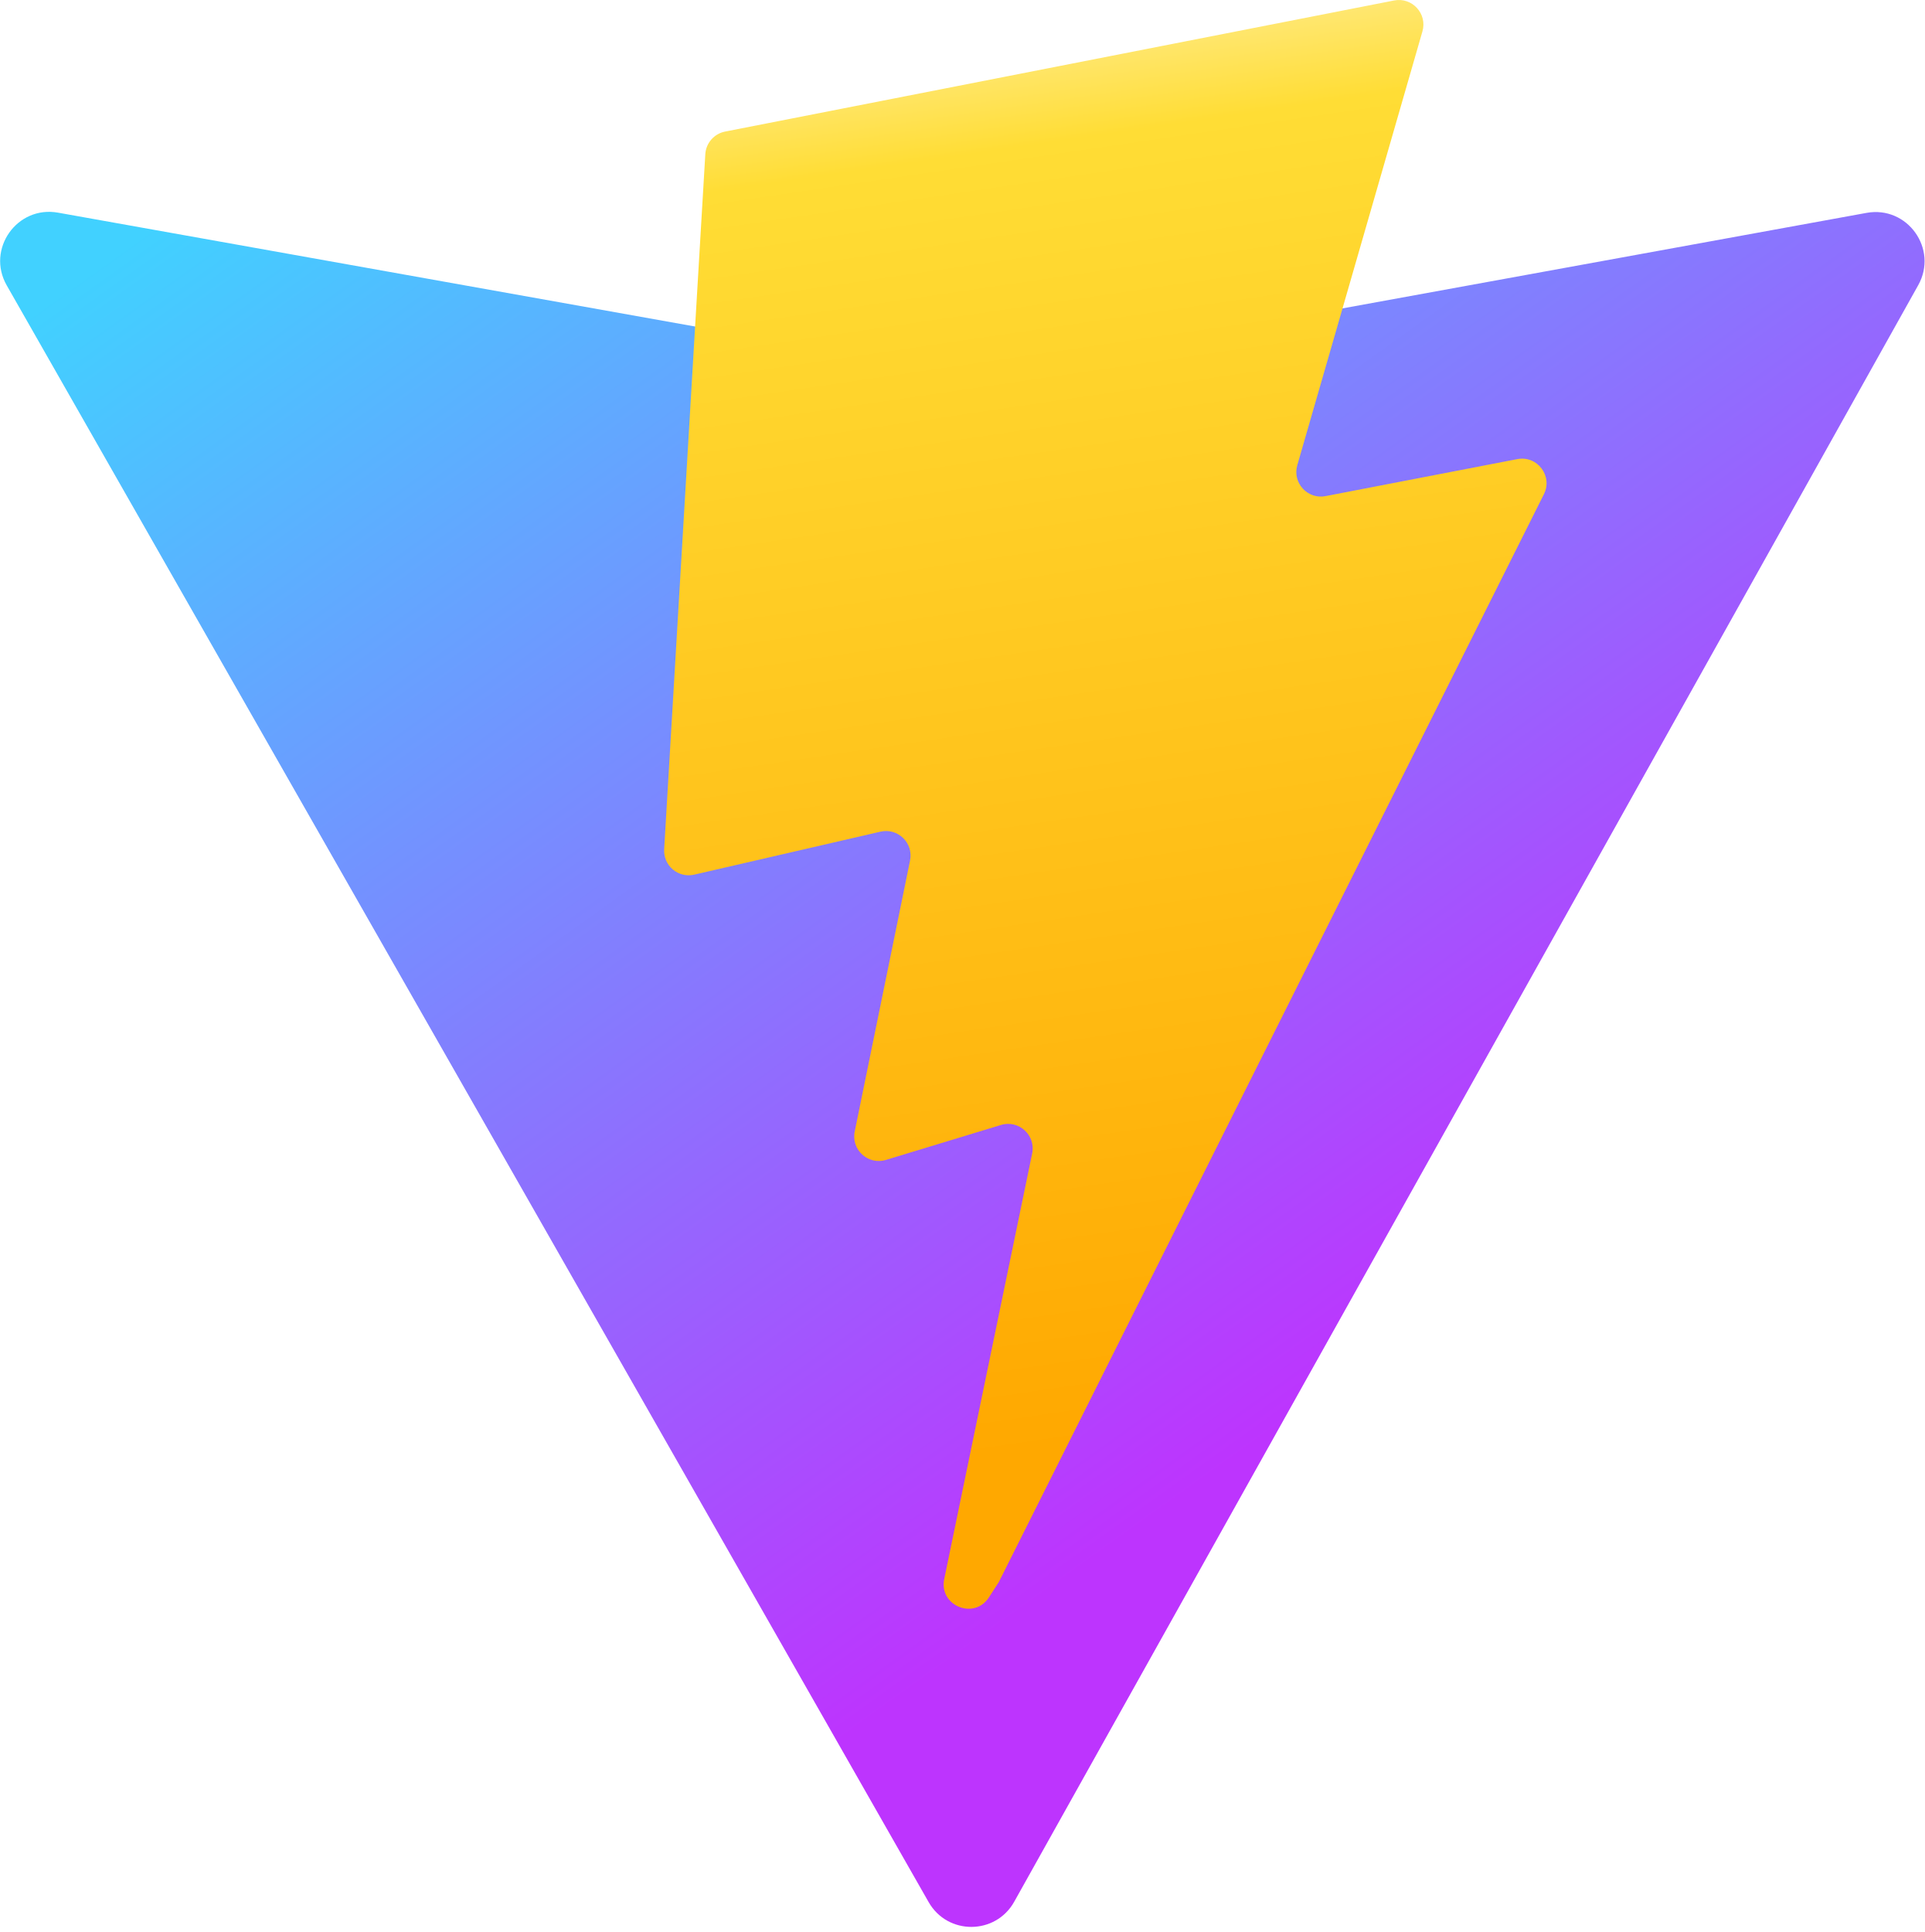
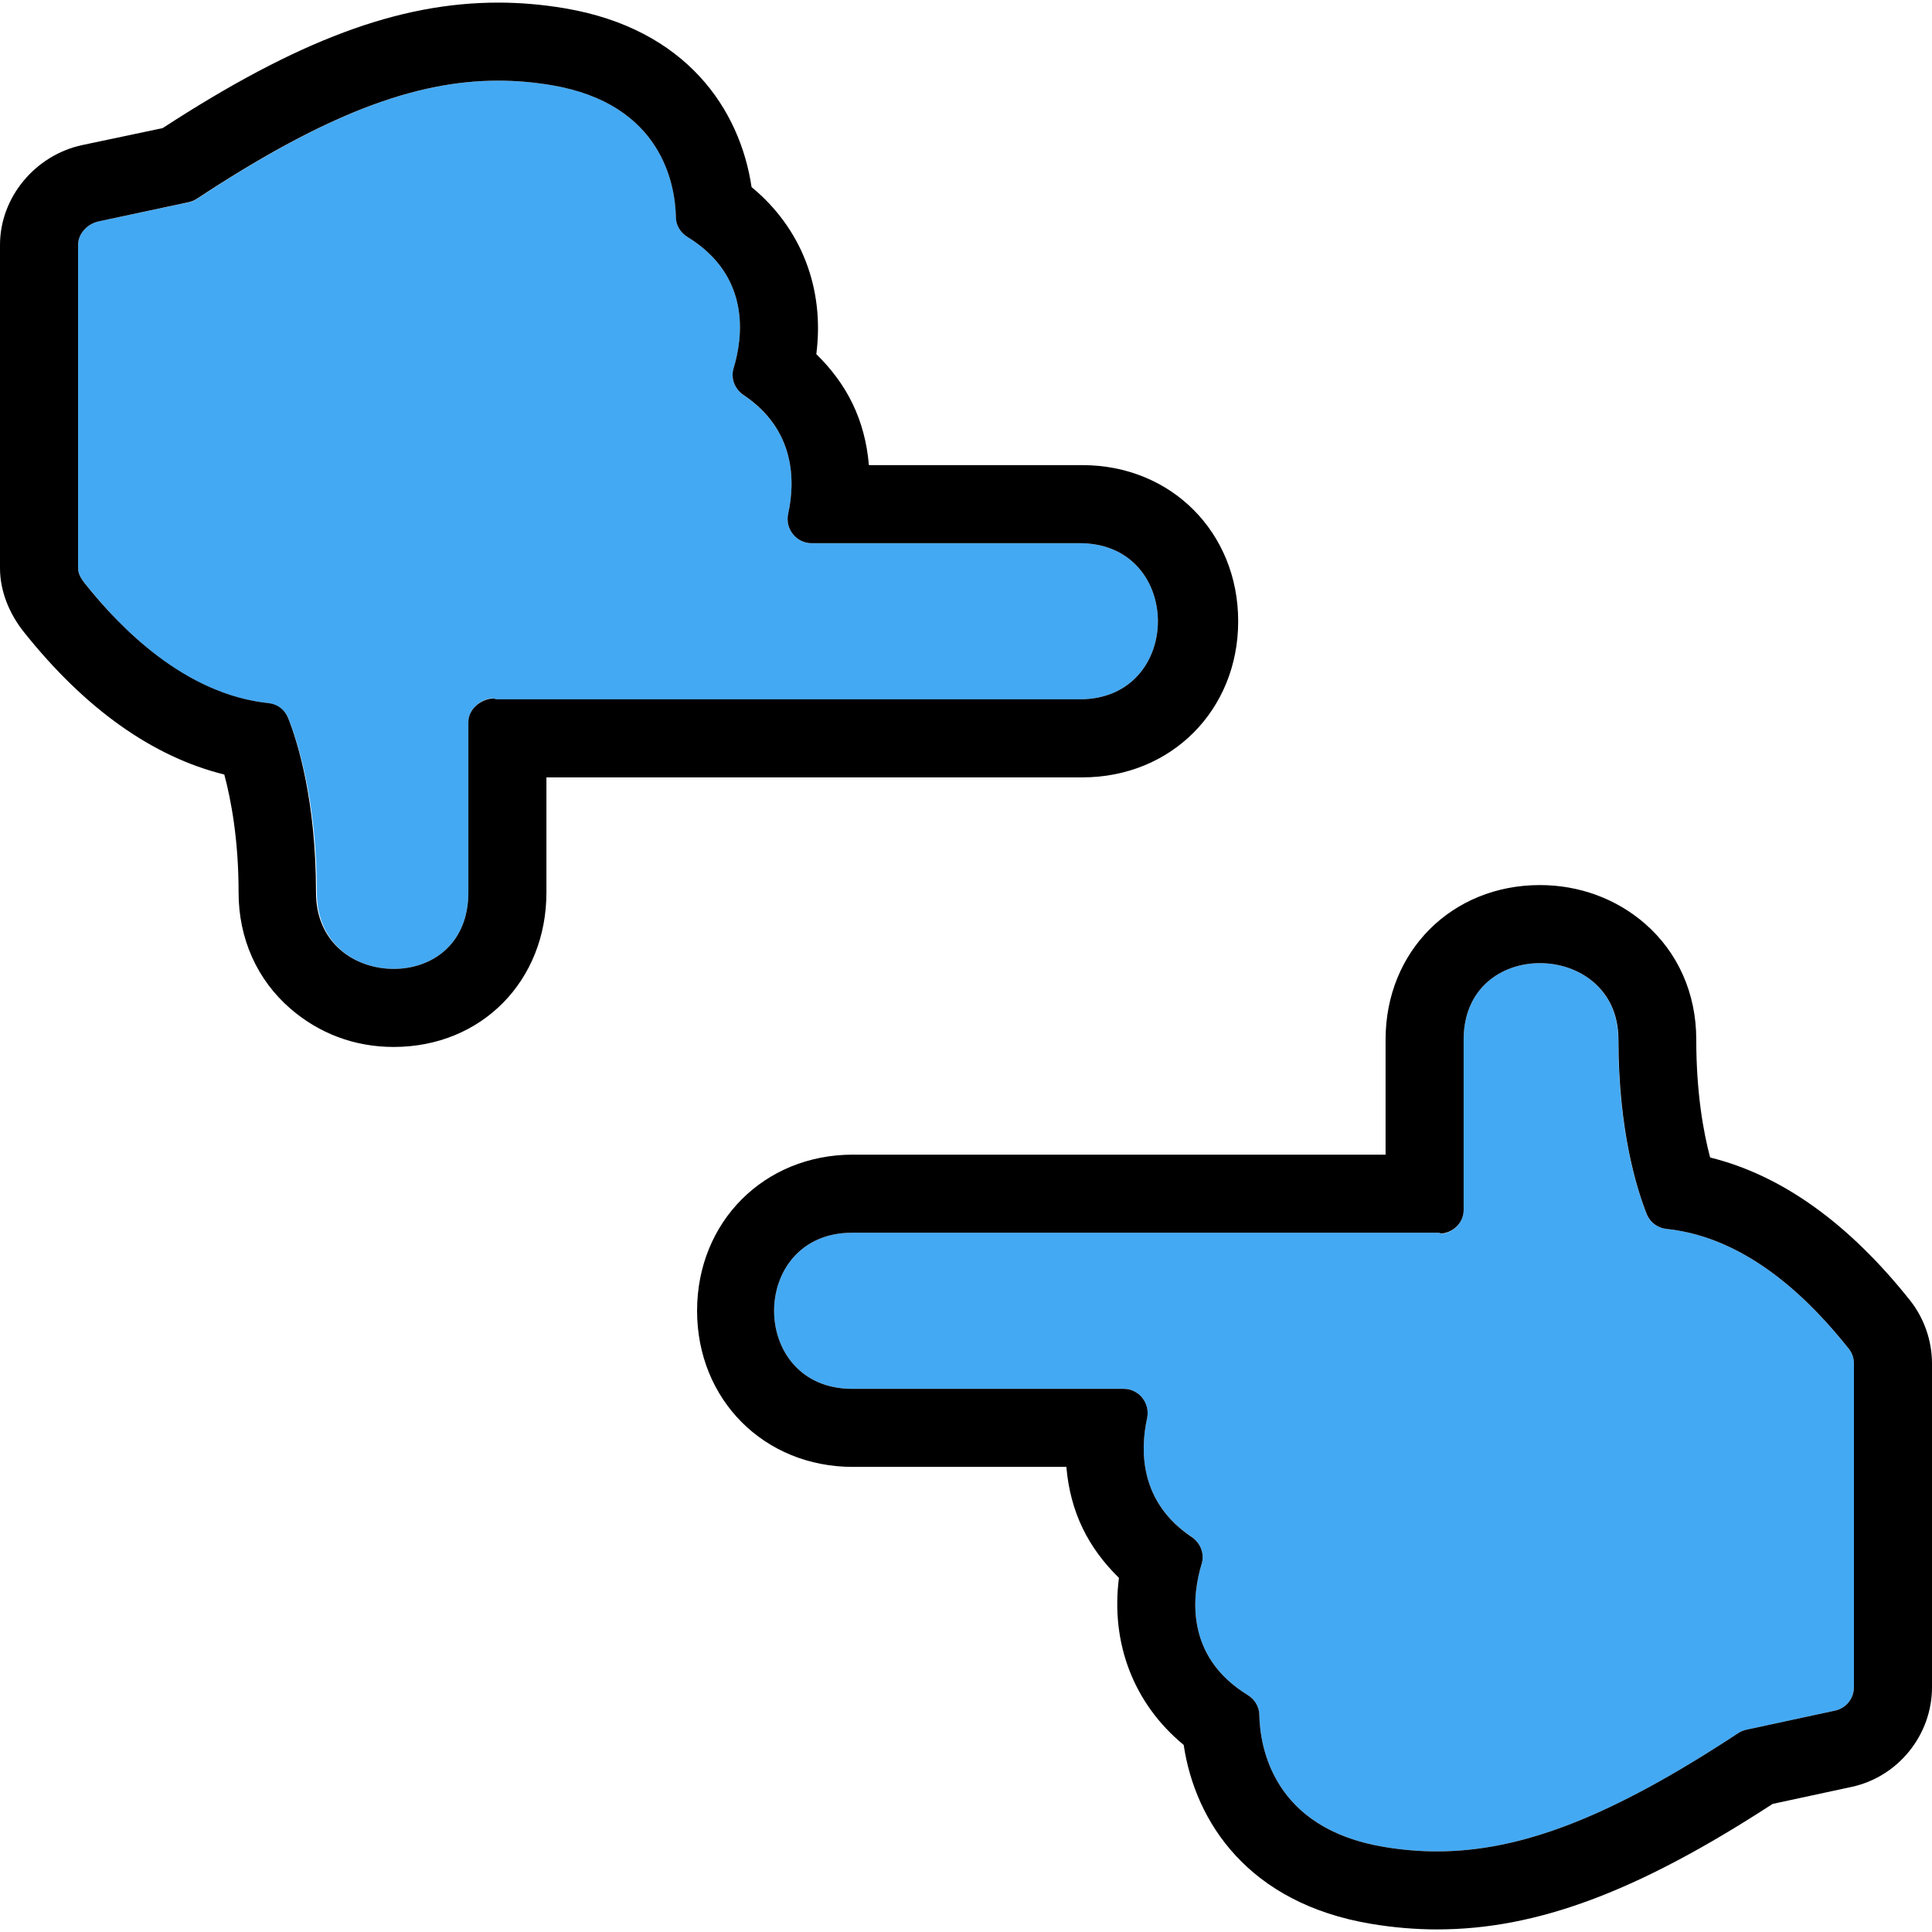
- <svg xmlns="http://www.w3.org/2000/svg" aria-hidden="true" role="img" class="iconify iconify--logos" width="31.88" height="32" preserveAspectRatio="xMidYMid meet" viewBox="0 0 256 257">
-   <defs>
-     <linearGradient id="IconifyId1813088fe1fbc01fb466" x1="-.828%" x2="57.636%" y1="7.652%" y2="78.411%">
-       <stop offset="0%" stop-color="#41D1FF" />
-       <stop offset="100%" stop-color="#BD34FE" />
-     </linearGradient>
-     <linearGradient id="IconifyId1813088fe1fbc01fb467" x1="43.376%" x2="50.316%" y1="2.242%" y2="89.03%">
-       <stop offset="0%" stop-color="#FFEA83" />
-       <stop offset="8.333%" stop-color="#FFDD35" />
-       <stop offset="100%" stop-color="#FFA800" />
-     </linearGradient>
-   </defs>
-   <path fill="url(#IconifyId1813088fe1fbc01fb466)" d="M255.153 37.938L134.897 252.976c-2.483 4.44-8.862 4.466-11.382.048L.875 37.958c-2.746-4.814 1.371-10.646 6.827-9.67l120.385 21.517a6.537 6.537 0 0 0 2.322-.004l117.867-21.483c5.438-.991 9.574 4.796 6.877 9.62Z" />
-   <path fill="url(#IconifyId1813088fe1fbc01fb467)" d="M185.432.063L96.44 17.501a3.268 3.268 0 0 0-2.634 3.014l-5.474 92.456a3.268 3.268 0 0 0 3.997 3.378l24.777-5.718c2.318-.535 4.413 1.507 3.936 3.838l-7.361 36.047c-.495 2.426 1.782 4.5 4.151 3.78l15.304-4.649c2.372-.72 4.652 1.36 4.15 3.788l-11.698 56.621c-.732 3.542 3.979 5.473 5.943 2.437l1.313-2.028l72.516-144.72c1.215-2.423-.88-5.186-3.54-4.672l-25.505 4.922c-2.396.462-4.435-1.77-3.759-4.114l16.646-57.705c.677-2.35-1.37-4.583-3.769-4.113Z" />
+ <svg xmlns="http://www.w3.org/2000/svg" version="1.1" id="Capa_1" viewBox="0 0 297 297" xml:space="preserve">
+   <g>
+     <path style="fill:#44a9f3;" d="M166,83.502h-41.234c-2.362,0-4.104-2.22-3.602-4.528c1.075-4.924,1.176-12.854-6.848-18.221   c-1.355-0.906-2.017-2.577-1.542-4.137c1.399-4.599,2.765-14.134-7.073-20.174c-1.062-0.652-1.767-1.769-1.791-3.017   c-0.093-4.913-2.035-17.466-19.125-20.334c-2.718-0.456-5.43-0.695-8.181-0.696c-12.947,0-26.768,5.296-46.311,18.175   c-0.38,0.25-0.809,0.432-1.253,0.528l-13.895,2.939C13.446,34.404,12,35.907,12,37.647v49.707c0,0.842,0.518,1.652,1.042,2.311   c5.396,6.78,15.234,17.074,28.158,18.424c1.368,0.143,2.605,1.011,3.113,2.289c1.531,3.858,4.392,12.875,4.392,26.83   c0,7.753,5.781,11.737,11.806,11.737c5.918,0,11.488-3.845,11.488-11.737v-26.204c0-1.903,1.764-3.494,3.659-3.676   c0.006,0,0.166,0.096,0.172,0.095c0.115-0.011,0.384,0.08,0.5,0.08H166C182,107.502,182,83.502,166,83.502z" />
+     <line style="fill:none;stroke:#000000;strokeWidth:0;strokeLinecap:round;stroke-linejoin:round;" x1="76.604" y1="0.396" x2="76.604" y2="0.396" />
+     <path d="M190.342,95.502c0-13.649-10.294-24-23.943-24h-32.825c-0.605-7-3.366-12.436-8.084-17.061   c1.292-10.074-2.286-19.365-9.953-25.68c-1.779-11.929-10.016-24.349-28.765-27.495c-3.403-0.571-6.824-0.866-10.167-0.866   c-15.331,0-30.828,5.78-51.604,19.295l-12.377,2.611C5.443,23.851,0,30.302,0,37.647v49.707c0,3.537,1.447,7.012,3.654,9.784   c9.449,11.87,19.872,19.224,30.827,21.928c1.042,3.919,2.196,9.98,2.196,18.142c0,7.083,2.849,13.424,7.971,17.852   c4.388,3.795,9.831,5.885,15.864,5.885C74.071,160.945,84,150.74,84,137.208v-17.705h82.398   C180.048,119.502,190.342,109.152,190.342,95.502z M75.985,107.422c-0.005,0.001-0.321-0.047-0.327-0.047   C73.764,107.557,72,109.1,72,111.003v26.204c0,7.893-5.556,11.737-11.474,11.737c-6.024,0-11.947-3.984-11.947-11.737   c0-13.955-2.753-22.972-4.285-26.83c-0.508-1.278-1.649-2.146-3.017-2.289c-12.925-1.35-22.857-11.644-28.254-18.424   C12.499,89.006,12,88.196,12,87.354V37.647c0-1.74,1.446-3.244,3.146-3.609l13.78-2.94c0.444-0.096,0.93-0.277,1.31-0.527   c19.543-12.879,33.393-18.175,46.339-18.175c2.751,0,5.477,0.239,8.196,0.695c17.09,2.868,19.039,15.419,19.132,20.333   c0.023,1.246,0.732,2.361,1.795,3.014c9.838,6.04,8.475,15.57,7.076,20.169c-0.476,1.56,0.187,3.221,1.542,4.127   c8.024,5.366,7.923,13.317,6.849,18.24c-0.503,2.309,1.24,4.528,3.602,4.528H166c16,0,16,24,0,24H76.331   C76.215,107.502,76.102,107.412,75.985,107.422z" />
+     <path style="fill:#44a9f3;" d="M256.184,188.917c-1.368-0.143-2.548-1.011-3.056-2.289c-1.531-3.858-4.362-12.875-4.362-26.83   c0-7.753-6.018-11.737-12.041-11.737c-5.918,0-11.724,3.845-11.724,11.737v26.204c0,1.903-1.514,3.494-3.409,3.676   c-0.006,0-0.042-0.096-0.042-0.096c-0.121,0.012-0.264-0.079-0.382-0.079H131c-16,0-16,24,0,24h41.733   c2.363,0,4.105,2.22,3.602,4.528c-1.074,4.924-1.175,12.854,6.849,18.221c1.355,0.906,2.017,2.577,1.542,4.137   c-1.399,4.598-2.765,14.134,7.073,20.174c1.062,0.652,1.768,1.77,1.791,3.017c0.092,4.913,2.035,17.466,19.125,20.334   c2.719,0.456,5.43,0.695,8.181,0.695c12.947,0,26.768-5.295,46.311-18.174c0.38-0.25,0.809-0.433,1.253-0.528l13.645-2.939   c1.7-0.366,2.896-1.869,2.896-3.609v-49.707c0-0.842-0.268-1.652-0.793-2.311C278.81,200.56,269.108,190.266,256.184,188.917z" />
+     <path d="M293.596,199.867c-9.449-11.87-19.748-19.224-30.702-21.928c-1.043-3.919-2.133-9.98-2.133-18.142   c0-7.083-2.819-13.424-7.941-17.853c-4.388-3.795-10.065-5.885-16.096-5.885c-13.56,0-23.723,10.205-23.723,23.737v17.705h-81.898   c-13.649,0-23.943,10.351-23.943,24s10.294,24,23.943,24h32.825c0.605,7,3.367,12.436,8.084,17.061   c-1.293,10.074,2.286,19.365,9.953,25.68c1.779,11.93,10.016,24.349,28.765,27.495c3.403,0.571,6.824,0.866,10.167,0.866   c15.332,0,30.828-5.78,51.605-19.295l12.127-2.611c7.181-1.545,12.373-7.995,12.373-15.34v-49.707   C297,206.114,295.803,202.639,293.596,199.867z M285,259.358c0,1.74-1.196,3.243-2.896,3.609l-13.654,2.94   c-0.445,0.096-0.869,0.277-1.248,0.527c-19.543,12.879-33.361,18.175-46.308,18.175c-2.75,0-5.461-0.239-8.179-0.695   c-17.091-2.868-19.033-15.419-19.126-20.333c-0.023-1.246-0.728-2.361-1.79-3.014c-9.838-6.04-8.472-15.571-7.073-20.169   c0.475-1.56-0.187-3.221-1.541-4.127c-8.024-5.366-7.923-13.316-6.848-18.24c0.504-2.309-1.239-4.528-3.602-4.528H131   c-16,0-16-24,0-24h90.168c0.117,0,0.23,0.091,0.346,0.08c0.006-0.001,0.072,0.047,0.078,0.047c1.895-0.182,3.409-1.725,3.409-3.628   v-26.204c0-7.893,5.806-11.737,11.724-11.737c6.023,0,12.072,3.984,12.072,11.737c0,13.955,2.816,22.972,4.347,26.83   c0.508,1.278,1.68,2.146,3.048,2.289c12.925,1.35,22.623,11.643,28.021,18.424c0.523,0.658,0.788,1.469,0.788,2.311V259.358z" />
+   </g>
</svg>
